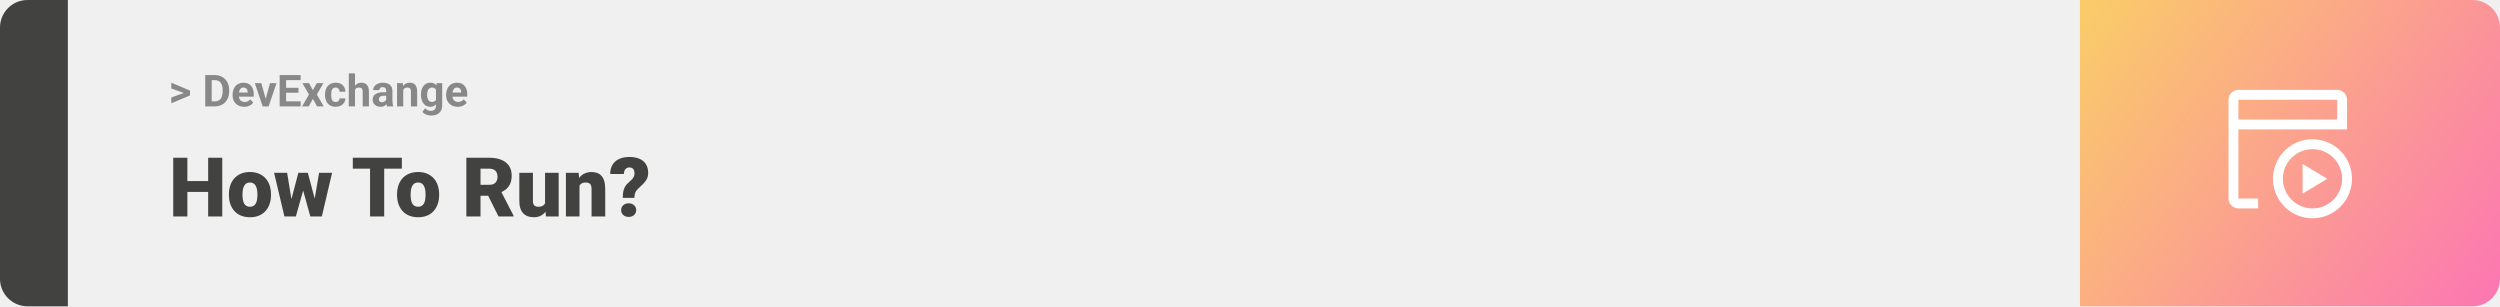
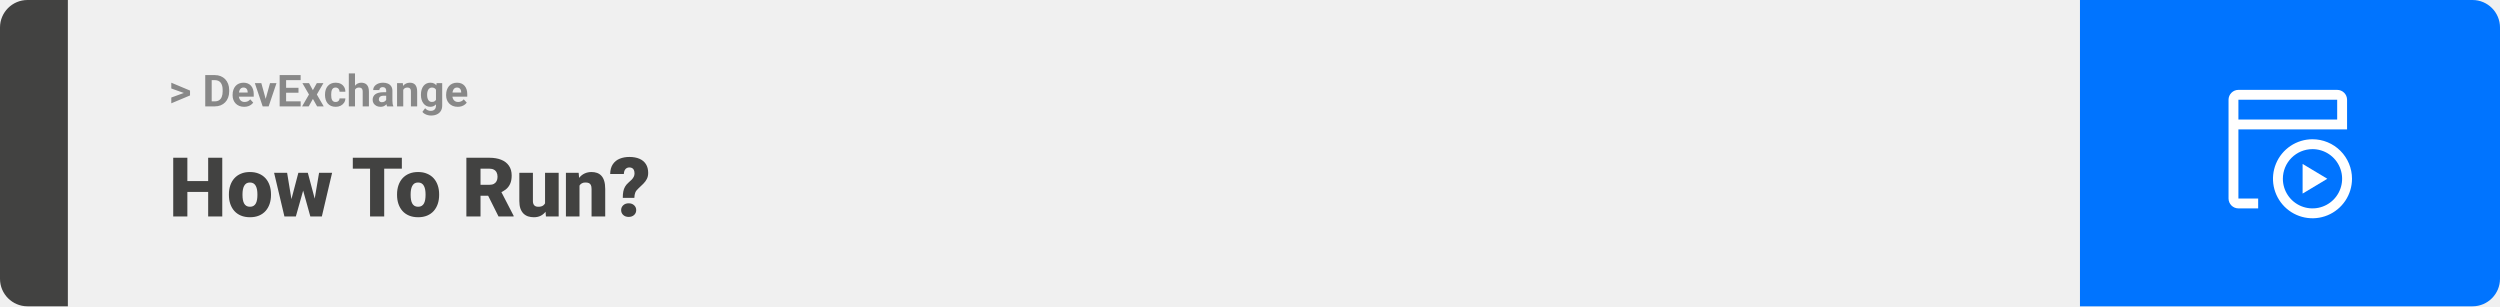
<svg xmlns="http://www.w3.org/2000/svg" width="1363" height="167" viewBox="0 0 1363 167" fill="none">
  <rect width="1363" height="167" rx="15" fill="#F0F0F0" />
  <path d="M0 15C0 6.716 6.716 0 15 0H37V167H15C6.716 167 0 160.284 0 152V15Z" fill="#424241" />
  <path d="M100.906 50.922L93.394 48.238V45.086L103.602 49.375V51.637L100.906 50.922ZM93.394 53.172L100.918 50.43L103.602 49.785V52.035L93.394 56.324V53.172ZM117.137 58H113.422L113.445 55.258H117.137C118.059 55.258 118.836 55.051 119.469 54.637C120.102 54.215 120.578 53.602 120.898 52.797C121.227 51.992 121.391 51.02 121.391 49.879V49.047C121.391 48.172 121.297 47.402 121.109 46.738C120.93 46.074 120.66 45.516 120.301 45.062C119.941 44.609 119.5 44.27 118.977 44.043C118.453 43.809 117.852 43.691 117.172 43.691H113.352V40.938H117.172C118.312 40.938 119.355 41.133 120.301 41.523C121.254 41.906 122.078 42.457 122.773 43.176C123.469 43.895 124.004 44.754 124.379 45.754C124.762 46.746 124.953 47.852 124.953 49.07V49.879C124.953 51.09 124.762 52.195 124.379 53.195C124.004 54.195 123.469 55.055 122.773 55.773C122.086 56.484 121.262 57.035 120.301 57.426C119.348 57.809 118.293 58 117.137 58ZM115.414 40.938V58H111.898V40.938H115.414ZM133.133 58.234C132.148 58.234 131.266 58.078 130.484 57.766C129.703 57.445 129.039 57.004 128.492 56.441C127.953 55.879 127.539 55.227 127.25 54.484C126.961 53.734 126.816 52.938 126.816 52.094V51.625C126.816 50.664 126.953 49.785 127.227 48.988C127.5 48.191 127.891 47.5 128.398 46.914C128.914 46.328 129.539 45.879 130.273 45.566C131.008 45.246 131.836 45.086 132.758 45.086C133.656 45.086 134.453 45.234 135.148 45.531C135.844 45.828 136.426 46.25 136.895 46.797C137.371 47.344 137.73 48 137.973 48.766C138.215 49.523 138.336 50.367 138.336 51.297V52.703H128.258V50.453H135.02V50.195C135.02 49.727 134.934 49.309 134.762 48.941C134.598 48.566 134.348 48.27 134.012 48.051C133.676 47.832 133.246 47.723 132.723 47.723C132.277 47.723 131.895 47.82 131.574 48.016C131.254 48.211 130.992 48.484 130.789 48.836C130.594 49.188 130.445 49.602 130.344 50.078C130.25 50.547 130.203 51.062 130.203 51.625V52.094C130.203 52.602 130.273 53.07 130.414 53.5C130.562 53.93 130.77 54.301 131.035 54.613C131.309 54.926 131.637 55.168 132.02 55.34C132.41 55.512 132.852 55.598 133.344 55.598C133.953 55.598 134.52 55.48 135.043 55.246C135.574 55.004 136.031 54.641 136.414 54.156L138.055 55.938C137.789 56.32 137.426 56.688 136.965 57.039C136.512 57.391 135.965 57.68 135.324 57.906C134.684 58.125 133.953 58.234 133.133 58.234ZM144.406 55.539L147.219 45.32H150.746L146.469 58H144.336L144.406 55.539ZM142.473 45.32L145.297 55.551L145.355 58H143.211L138.934 45.32H142.473ZM163.918 55.258V58H154.836V55.258H163.918ZM155.984 40.938V58H152.469V40.938H155.984ZM162.734 47.887V50.559H154.836V47.887H162.734ZM163.906 40.938V43.691H154.836V40.938H163.906ZM168.477 45.32L170.574 49.176L172.73 45.32H176.328L172.742 51.52L176.492 58H172.883L170.598 53.922L168.312 58H164.703L168.453 51.52L164.867 45.32H168.477ZM182.973 55.598C183.387 55.598 183.754 55.52 184.074 55.363C184.395 55.199 184.645 54.973 184.824 54.684C185.012 54.387 185.109 54.039 185.117 53.641H188.293C188.285 54.531 188.047 55.324 187.578 56.02C187.109 56.707 186.48 57.25 185.691 57.648C184.902 58.039 184.02 58.234 183.043 58.234C182.059 58.234 181.199 58.07 180.465 57.742C179.738 57.414 179.133 56.961 178.648 56.383C178.164 55.797 177.801 55.117 177.559 54.344C177.316 53.562 177.195 52.727 177.195 51.836V51.496C177.195 50.598 177.316 49.762 177.559 48.988C177.801 48.207 178.164 47.527 178.648 46.949C179.133 46.363 179.738 45.906 180.465 45.578C181.191 45.25 182.043 45.086 183.02 45.086C184.059 45.086 184.969 45.285 185.75 45.684C186.539 46.082 187.156 46.652 187.602 47.395C188.055 48.129 188.285 49 188.293 50.008H185.117C185.109 49.586 185.02 49.203 184.848 48.859C184.684 48.516 184.441 48.242 184.121 48.039C183.809 47.828 183.422 47.723 182.961 47.723C182.469 47.723 182.066 47.828 181.754 48.039C181.441 48.242 181.199 48.523 181.027 48.883C180.855 49.234 180.734 49.637 180.664 50.09C180.602 50.535 180.57 51.004 180.57 51.496V51.836C180.57 52.328 180.602 52.801 180.664 53.254C180.727 53.707 180.844 54.109 181.016 54.461C181.195 54.812 181.441 55.09 181.754 55.293C182.066 55.496 182.473 55.598 182.973 55.598ZM193.543 40V58H190.168V40H193.543ZM193.062 51.215H192.137C192.145 50.332 192.262 49.52 192.488 48.777C192.715 48.027 193.039 47.379 193.461 46.832C193.883 46.277 194.387 45.848 194.973 45.543C195.566 45.238 196.223 45.086 196.941 45.086C197.566 45.086 198.133 45.176 198.641 45.355C199.156 45.527 199.598 45.809 199.965 46.199C200.34 46.582 200.629 47.086 200.832 47.711C201.035 48.336 201.137 49.094 201.137 49.984V58H197.738V49.961C197.738 49.398 197.656 48.957 197.492 48.637C197.336 48.309 197.105 48.078 196.801 47.945C196.504 47.805 196.137 47.734 195.699 47.734C195.215 47.734 194.801 47.824 194.457 48.004C194.121 48.184 193.852 48.434 193.648 48.754C193.445 49.066 193.297 49.434 193.203 49.855C193.109 50.277 193.062 50.73 193.062 51.215ZM210.547 55.141V49.492C210.547 49.086 210.48 48.738 210.348 48.449C210.215 48.152 210.008 47.922 209.727 47.758C209.453 47.594 209.098 47.512 208.66 47.512C208.285 47.512 207.961 47.578 207.688 47.711C207.414 47.836 207.203 48.02 207.055 48.262C206.906 48.496 206.832 48.773 206.832 49.094H203.457C203.457 48.555 203.582 48.043 203.832 47.559C204.082 47.074 204.445 46.648 204.922 46.281C205.398 45.906 205.965 45.613 206.621 45.402C207.285 45.191 208.027 45.086 208.848 45.086C209.832 45.086 210.707 45.25 211.473 45.578C212.238 45.906 212.84 46.398 213.277 47.055C213.723 47.711 213.945 48.531 213.945 49.516V54.941C213.945 55.637 213.988 56.207 214.074 56.652C214.16 57.09 214.285 57.473 214.449 57.801V58H211.039C210.875 57.656 210.75 57.227 210.664 56.711C210.586 56.188 210.547 55.664 210.547 55.141ZM210.992 50.277L211.016 52.188H209.129C208.684 52.188 208.297 52.238 207.969 52.34C207.641 52.441 207.371 52.586 207.16 52.773C206.949 52.953 206.793 53.164 206.691 53.406C206.598 53.648 206.551 53.914 206.551 54.203C206.551 54.492 206.617 54.754 206.75 54.988C206.883 55.215 207.074 55.395 207.324 55.527C207.574 55.652 207.867 55.715 208.203 55.715C208.711 55.715 209.152 55.613 209.527 55.41C209.902 55.207 210.191 54.957 210.395 54.66C210.605 54.363 210.715 54.082 210.723 53.816L211.613 55.246C211.488 55.566 211.316 55.898 211.098 56.242C210.887 56.586 210.617 56.91 210.289 57.215C209.961 57.512 209.566 57.758 209.105 57.953C208.645 58.141 208.098 58.234 207.465 58.234C206.66 58.234 205.93 58.074 205.273 57.754C204.625 57.426 204.109 56.977 203.727 56.406C203.352 55.828 203.164 55.172 203.164 54.438C203.164 53.773 203.289 53.184 203.539 52.668C203.789 52.152 204.156 51.719 204.641 51.367C205.133 51.008 205.746 50.738 206.48 50.559C207.215 50.371 208.066 50.277 209.035 50.277H210.992ZM219.852 48.027V58H216.477V45.32H219.641L219.852 48.027ZM219.359 51.215H218.445C218.445 50.277 218.566 49.434 218.809 48.684C219.051 47.926 219.391 47.281 219.828 46.75C220.266 46.211 220.785 45.801 221.387 45.52C221.996 45.23 222.676 45.086 223.426 45.086C224.02 45.086 224.562 45.172 225.055 45.344C225.547 45.516 225.969 45.789 226.32 46.164C226.68 46.539 226.953 47.035 227.141 47.652C227.336 48.27 227.434 49.023 227.434 49.914V58H224.035V49.902C224.035 49.34 223.957 48.902 223.801 48.59C223.645 48.277 223.414 48.059 223.109 47.934C222.812 47.801 222.445 47.734 222.008 47.734C221.555 47.734 221.16 47.824 220.824 48.004C220.496 48.184 220.223 48.434 220.004 48.754C219.793 49.066 219.633 49.434 219.523 49.855C219.414 50.277 219.359 50.73 219.359 51.215ZM238.027 45.32H241.086V57.578C241.086 58.734 240.828 59.715 240.312 60.52C239.805 61.332 239.094 61.945 238.18 62.359C237.266 62.781 236.203 62.992 234.992 62.992C234.461 62.992 233.898 62.922 233.305 62.781C232.719 62.641 232.156 62.422 231.617 62.125C231.086 61.828 230.641 61.453 230.281 61L231.77 59.008C232.16 59.461 232.613 59.812 233.129 60.062C233.645 60.32 234.215 60.449 234.84 60.449C235.449 60.449 235.965 60.336 236.387 60.109C236.809 59.891 237.133 59.566 237.359 59.137C237.586 58.715 237.699 58.203 237.699 57.602V48.25L238.027 45.32ZM229.496 51.812V51.566C229.496 50.598 229.613 49.719 229.848 48.93C230.09 48.133 230.43 47.449 230.867 46.879C231.312 46.309 231.852 45.867 232.484 45.555C233.117 45.242 233.832 45.086 234.629 45.086C235.473 45.086 236.18 45.242 236.75 45.555C237.32 45.867 237.789 46.312 238.156 46.891C238.523 47.461 238.809 48.137 239.012 48.918C239.223 49.691 239.387 50.539 239.504 51.461V52C239.387 52.883 239.211 53.703 238.977 54.461C238.742 55.219 238.434 55.883 238.051 56.453C237.668 57.016 237.191 57.453 236.621 57.766C236.059 58.078 235.387 58.234 234.605 58.234C233.824 58.234 233.117 58.074 232.484 57.754C231.859 57.434 231.324 56.984 230.879 56.406C230.434 55.828 230.09 55.148 229.848 54.367C229.613 53.586 229.496 52.734 229.496 51.812ZM232.871 51.566V51.812C232.871 52.336 232.922 52.824 233.023 53.277C233.125 53.73 233.281 54.133 233.492 54.484C233.711 54.828 233.98 55.098 234.301 55.293C234.629 55.48 235.016 55.574 235.461 55.574C236.078 55.574 236.582 55.445 236.973 55.188C237.363 54.922 237.656 54.559 237.852 54.098C238.047 53.637 238.16 53.105 238.191 52.504V50.969C238.176 50.477 238.109 50.035 237.992 49.645C237.875 49.246 237.711 48.906 237.5 48.625C237.289 48.344 237.016 48.125 236.68 47.969C236.344 47.812 235.945 47.734 235.484 47.734C235.039 47.734 234.652 47.836 234.324 48.039C234.004 48.234 233.734 48.504 233.516 48.848C233.305 49.191 233.145 49.598 233.035 50.066C232.926 50.527 232.871 51.027 232.871 51.566ZM249.547 58.234C248.562 58.234 247.68 58.078 246.898 57.766C246.117 57.445 245.453 57.004 244.906 56.441C244.367 55.879 243.953 55.227 243.664 54.484C243.375 53.734 243.23 52.938 243.23 52.094V51.625C243.23 50.664 243.367 49.785 243.641 48.988C243.914 48.191 244.305 47.5 244.812 46.914C245.328 46.328 245.953 45.879 246.688 45.566C247.422 45.246 248.25 45.086 249.172 45.086C250.07 45.086 250.867 45.234 251.562 45.531C252.258 45.828 252.84 46.25 253.309 46.797C253.785 47.344 254.145 48 254.387 48.766C254.629 49.523 254.75 50.367 254.75 51.297V52.703H244.672V50.453H251.434V50.195C251.434 49.727 251.348 49.309 251.176 48.941C251.012 48.566 250.762 48.27 250.426 48.051C250.09 47.832 249.66 47.723 249.137 47.723C248.691 47.723 248.309 47.82 247.988 48.016C247.668 48.211 247.406 48.484 247.203 48.836C247.008 49.188 246.859 49.602 246.758 50.078C246.664 50.547 246.617 51.062 246.617 51.625V52.094C246.617 52.602 246.688 53.07 246.828 53.5C246.977 53.93 247.184 54.301 247.449 54.613C247.723 54.926 248.051 55.168 248.434 55.34C248.824 55.512 249.266 55.598 249.758 55.598C250.367 55.598 250.934 55.48 251.457 55.246C251.988 55.004 252.445 54.641 252.828 54.156L254.469 55.938C254.203 56.32 253.84 56.688 253.379 57.039C252.926 57.391 252.379 57.68 251.738 57.906C251.098 58.125 250.367 58.234 249.547 58.234Z" fill="#888888" />
  <path d="M115.994 98.708V104.641H99.581V98.708H115.994ZM102.151 86.008V118H94.439V86.008H102.151ZM121.18 86.008V118H113.489V86.008H121.18ZM124.805 106.354V105.893C124.805 104.15 125.054 102.546 125.552 101.081C126.05 99.602 126.783 98.32 127.75 97.236C128.716 96.152 129.91 95.31 131.331 94.709C132.752 94.094 134.393 93.786 136.253 93.786C138.128 93.786 139.776 94.094 141.197 94.709C142.632 95.31 143.833 96.152 144.8 97.236C145.767 98.32 146.5 99.602 146.998 101.081C147.496 102.546 147.745 104.15 147.745 105.893V106.354C147.745 108.083 147.496 109.687 146.998 111.167C146.5 112.631 145.767 113.913 144.8 115.012C143.833 116.096 142.64 116.938 141.219 117.539C139.798 118.139 138.157 118.439 136.297 118.439C134.437 118.439 132.789 118.139 131.353 117.539C129.917 116.938 128.716 116.096 127.75 115.012C126.783 113.913 126.05 112.631 125.552 111.167C125.054 109.687 124.805 108.083 124.805 106.354ZM132.21 105.893V106.354C132.21 107.248 132.276 108.083 132.408 108.859C132.54 109.636 132.759 110.317 133.067 110.903C133.375 111.474 133.792 111.921 134.319 112.243C134.847 112.565 135.506 112.727 136.297 112.727C137.073 112.727 137.718 112.565 138.23 112.243C138.758 111.921 139.175 111.474 139.483 110.903C139.791 110.317 140.01 109.636 140.142 108.859C140.274 108.083 140.34 107.248 140.34 106.354V105.893C140.34 105.029 140.274 104.216 140.142 103.454C140.01 102.678 139.791 101.997 139.483 101.411C139.175 100.81 138.758 100.341 138.23 100.004C137.703 99.668 137.044 99.499 136.253 99.499C135.477 99.499 134.825 99.668 134.297 100.004C133.785 100.341 133.375 100.81 133.067 101.411C132.759 101.997 132.54 102.678 132.408 103.454C132.276 104.216 132.21 105.029 132.21 105.893ZM158.27 110.925L162.664 94.226H167.3L165.652 102.597L161.302 118H157.588L158.27 110.925ZM156.534 94.226L159.258 110.793L159.566 118H155.062L149.437 94.226H156.534ZM171.211 110.441L173.958 94.226H181.055L175.474 118H170.97L171.211 110.441ZM167.828 94.226L172.266 110.881L172.947 118H169.19L164.927 102.641L163.345 94.226H167.828ZM209.466 86.008V118H201.753V86.008H209.466ZM219.09 86.008V91.962H192.349V86.008H219.09ZM216.475 106.354V105.893C216.475 104.15 216.724 102.546 217.222 101.081C217.72 99.602 218.453 98.32 219.419 97.236C220.386 96.152 221.58 95.31 223.001 94.709C224.422 94.094 226.062 93.786 227.923 93.786C229.798 93.786 231.446 94.094 232.867 94.709C234.302 95.31 235.503 96.152 236.47 97.236C237.437 98.32 238.169 99.602 238.667 101.081C239.166 102.546 239.415 104.15 239.415 105.893V106.354C239.415 108.083 239.166 109.687 238.667 111.167C238.169 112.631 237.437 113.913 236.47 115.012C235.503 116.096 234.31 116.938 232.889 117.539C231.468 118.139 229.827 118.439 227.967 118.439C226.106 118.439 224.458 118.139 223.023 117.539C221.587 116.938 220.386 116.096 219.419 115.012C218.453 113.913 217.72 112.631 217.222 111.167C216.724 109.687 216.475 108.083 216.475 106.354ZM223.88 105.893V106.354C223.88 107.248 223.946 108.083 224.078 108.859C224.209 109.636 224.429 110.317 224.737 110.903C225.044 111.474 225.462 111.921 225.989 112.243C226.517 112.565 227.176 112.727 227.967 112.727C228.743 112.727 229.388 112.565 229.9 112.243C230.428 111.921 230.845 111.474 231.153 110.903C231.46 110.317 231.68 109.636 231.812 108.859C231.944 108.083 232.01 107.248 232.01 106.354V105.893C232.01 105.029 231.944 104.216 231.812 103.454C231.68 102.678 231.46 101.997 231.153 101.411C230.845 100.81 230.428 100.341 229.9 100.004C229.373 99.668 228.714 99.499 227.923 99.499C227.146 99.499 226.495 99.668 225.967 100.004C225.455 100.341 225.044 100.81 224.737 101.411C224.429 101.997 224.209 102.678 224.078 103.454C223.946 104.216 223.88 105.029 223.88 105.893ZM254.268 86.008H266.858C269.319 86.008 271.458 86.374 273.274 87.106C275.091 87.839 276.49 88.923 277.471 90.358C278.467 91.794 278.965 93.566 278.965 95.676C278.965 97.507 278.68 99.038 278.108 100.268C277.537 101.499 276.739 102.517 275.713 103.322C274.703 104.113 273.523 104.765 272.176 105.278L269.649 106.706H259.08L259.036 100.751H266.858C267.84 100.751 268.653 100.576 269.297 100.224C269.942 99.873 270.425 99.374 270.748 98.73C271.084 98.071 271.253 97.287 271.253 96.379C271.253 95.456 271.084 94.665 270.748 94.006C270.411 93.347 269.913 92.841 269.253 92.49C268.609 92.138 267.811 91.962 266.858 91.962H261.98V118H254.268V86.008ZM271.78 118L264.705 103.85L272.879 103.806L280.042 117.67V118H271.78ZM297.159 112.221V94.226H304.585V118H297.642L297.159 112.221ZM297.862 107.387L299.795 107.343C299.795 108.94 299.605 110.419 299.224 111.782C298.843 113.129 298.279 114.301 297.532 115.297C296.8 116.293 295.892 117.07 294.808 117.626C293.738 118.168 292.5 118.439 291.094 118.439C289.922 118.439 288.846 118.278 287.864 117.956C286.897 117.619 286.062 117.099 285.359 116.396C284.656 115.678 284.107 114.763 283.711 113.649C283.331 112.521 283.14 111.174 283.14 109.606V94.226H290.545V109.65C290.545 110.178 290.611 110.632 290.743 111.013C290.875 111.394 291.065 111.716 291.314 111.979C291.563 112.229 291.871 112.419 292.237 112.551C292.618 112.668 293.05 112.727 293.533 112.727C294.646 112.727 295.518 112.492 296.148 112.023C296.778 111.555 297.217 110.917 297.466 110.112C297.73 109.306 297.862 108.398 297.862 107.387ZM315.945 99.301V118H308.541V94.226H315.484L315.945 99.301ZM315.066 105.3L313.331 105.344C313.331 103.527 313.55 101.909 313.99 100.488C314.429 99.052 315.052 97.836 315.857 96.84C316.663 95.844 317.623 95.09 318.736 94.577C319.864 94.05 321.116 93.786 322.493 93.786C323.592 93.786 324.595 93.947 325.503 94.269C326.426 94.592 327.217 95.112 327.876 95.83C328.55 96.547 329.063 97.499 329.415 98.686C329.781 99.858 329.964 101.308 329.964 103.037V118H322.515V103.015C322.515 102.062 322.383 101.337 322.12 100.839C321.856 100.327 321.475 99.975 320.977 99.785C320.479 99.594 319.871 99.499 319.153 99.499C318.392 99.499 317.747 99.645 317.22 99.939C316.692 100.231 316.268 100.642 315.945 101.169C315.638 101.682 315.411 102.29 315.264 102.993C315.132 103.696 315.066 104.465 315.066 105.3ZM345.85 107.871H339.544C339.544 106.582 339.632 105.446 339.808 104.465C339.998 103.469 340.32 102.575 340.774 101.784C341.229 100.993 341.844 100.261 342.62 99.587C343.309 99.016 343.902 98.466 344.4 97.939C344.898 97.412 345.279 96.877 345.542 96.335C345.806 95.793 345.938 95.214 345.938 94.599C345.938 93.837 345.828 93.215 345.608 92.731C345.403 92.248 345.088 91.889 344.664 91.655C344.253 91.406 343.733 91.281 343.104 91.281C342.591 91.281 342.107 91.406 341.653 91.655C341.214 91.904 340.855 92.292 340.577 92.819C340.298 93.332 340.145 94.013 340.115 94.863H332.667C332.71 92.68 333.194 90.908 334.117 89.545C335.054 88.168 336.299 87.165 337.852 86.535C339.419 85.891 341.17 85.568 343.104 85.568C345.242 85.568 347.081 85.898 348.619 86.557C350.157 87.216 351.336 88.198 352.156 89.501C352.977 90.79 353.387 92.38 353.387 94.269C353.387 95.529 353.145 96.628 352.662 97.565C352.193 98.488 351.556 99.353 350.75 100.158C349.959 100.949 349.073 101.799 348.091 102.707C347.242 103.454 346.663 104.216 346.355 104.992C346.048 105.754 345.879 106.713 345.85 107.871ZM338.643 114.55C338.643 113.496 339.024 112.617 339.786 111.914C340.547 111.196 341.536 110.837 342.752 110.837C343.968 110.837 344.957 111.196 345.718 111.914C346.48 112.617 346.861 113.496 346.861 114.55C346.861 115.605 346.48 116.491 345.718 117.209C344.957 117.912 343.968 118.264 342.752 118.264C341.536 118.264 340.547 117.912 339.786 117.209C339.024 116.491 338.643 115.605 338.643 114.55Z" fill="#424241" />
-   <path d="M1363 15C1363 6.716 1356.28 0 1348 0H1134V167H1348C1356.28 167 1363 160.284 1363 152V15Z" fill="url(#paint0_linear_2_57)" />
+   <path d="M1363 15C1363 6.716 1356.28 0 1348 0H1134V167H1348C1356.28 167 1363 160.284 1363 152V15Z" fill="#0074FF" />
  <path d="M1260.77 81.308C1263.96 81.308 1267.09 82.255 1269.74 84.03C1272.4 85.805 1274.47 88.328 1275.69 91.28C1276.92 94.232 1277.24 97.48 1276.61 100.613C1275.99 103.747 1274.45 106.625 1272.19 108.884C1269.93 111.143 1267.05 112.682 1263.92 113.305C1260.79 113.928 1257.54 113.608 1254.59 112.386C1251.64 111.163 1249.11 109.093 1247.34 106.436C1245.56 103.78 1244.62 100.657 1244.62 97.462C1244.62 93.177 1246.32 89.069 1249.35 86.039C1252.38 83.01 1256.48 81.308 1260.77 81.308V81.308ZM1260.77 75.923C1256.51 75.923 1252.35 77.186 1248.8 79.553C1245.26 81.92 1242.5 85.284 1240.87 89.219C1239.24 93.155 1238.81 97.486 1239.64 101.664C1240.48 105.842 1242.53 109.679 1245.54 112.692C1248.55 115.704 1252.39 117.755 1256.57 118.586C1260.75 119.417 1265.08 118.991 1269.01 117.361C1272.95 115.73 1276.31 112.97 1278.68 109.428C1281.04 105.886 1282.31 101.722 1282.31 97.462C1282.31 91.749 1280.04 86.271 1276 82.232C1271.96 78.192 1266.48 75.923 1260.77 75.923Z" fill="white" />
  <path d="M1274.23 49H1220.38C1218.96 49 1217.59 49.567 1216.58 50.577C1215.57 51.587 1215 52.956 1215 54.385V108.231C1215 109.659 1215.57 111.028 1216.58 112.038C1217.59 113.048 1218.96 113.615 1220.38 113.615H1231.15V108.231H1220.38V70.538H1279.62V54.385C1279.62 52.956 1279.05 51.587 1278.04 50.577C1277.03 49.567 1275.66 49 1274.23 49V49ZM1220.38 65.154V54.385H1274.23V65.154H1220.38Z" fill="white" />
  <path d="M1255.38 89.385V105.539L1268.85 97.462L1255.38 89.385Z" fill="white" />
-   <defs>
-     <linearGradient id="paint0_linear_2_57" x1="1134" y1="9.35846e-06" x2="1363" y2="167" gradientUnits="userSpaceOnUse">
-       <stop stop-color="#FACD68" />
-       <stop offset="1" stop-color="#FC76B3" />
-     </linearGradient>
-   </defs>
</svg>
